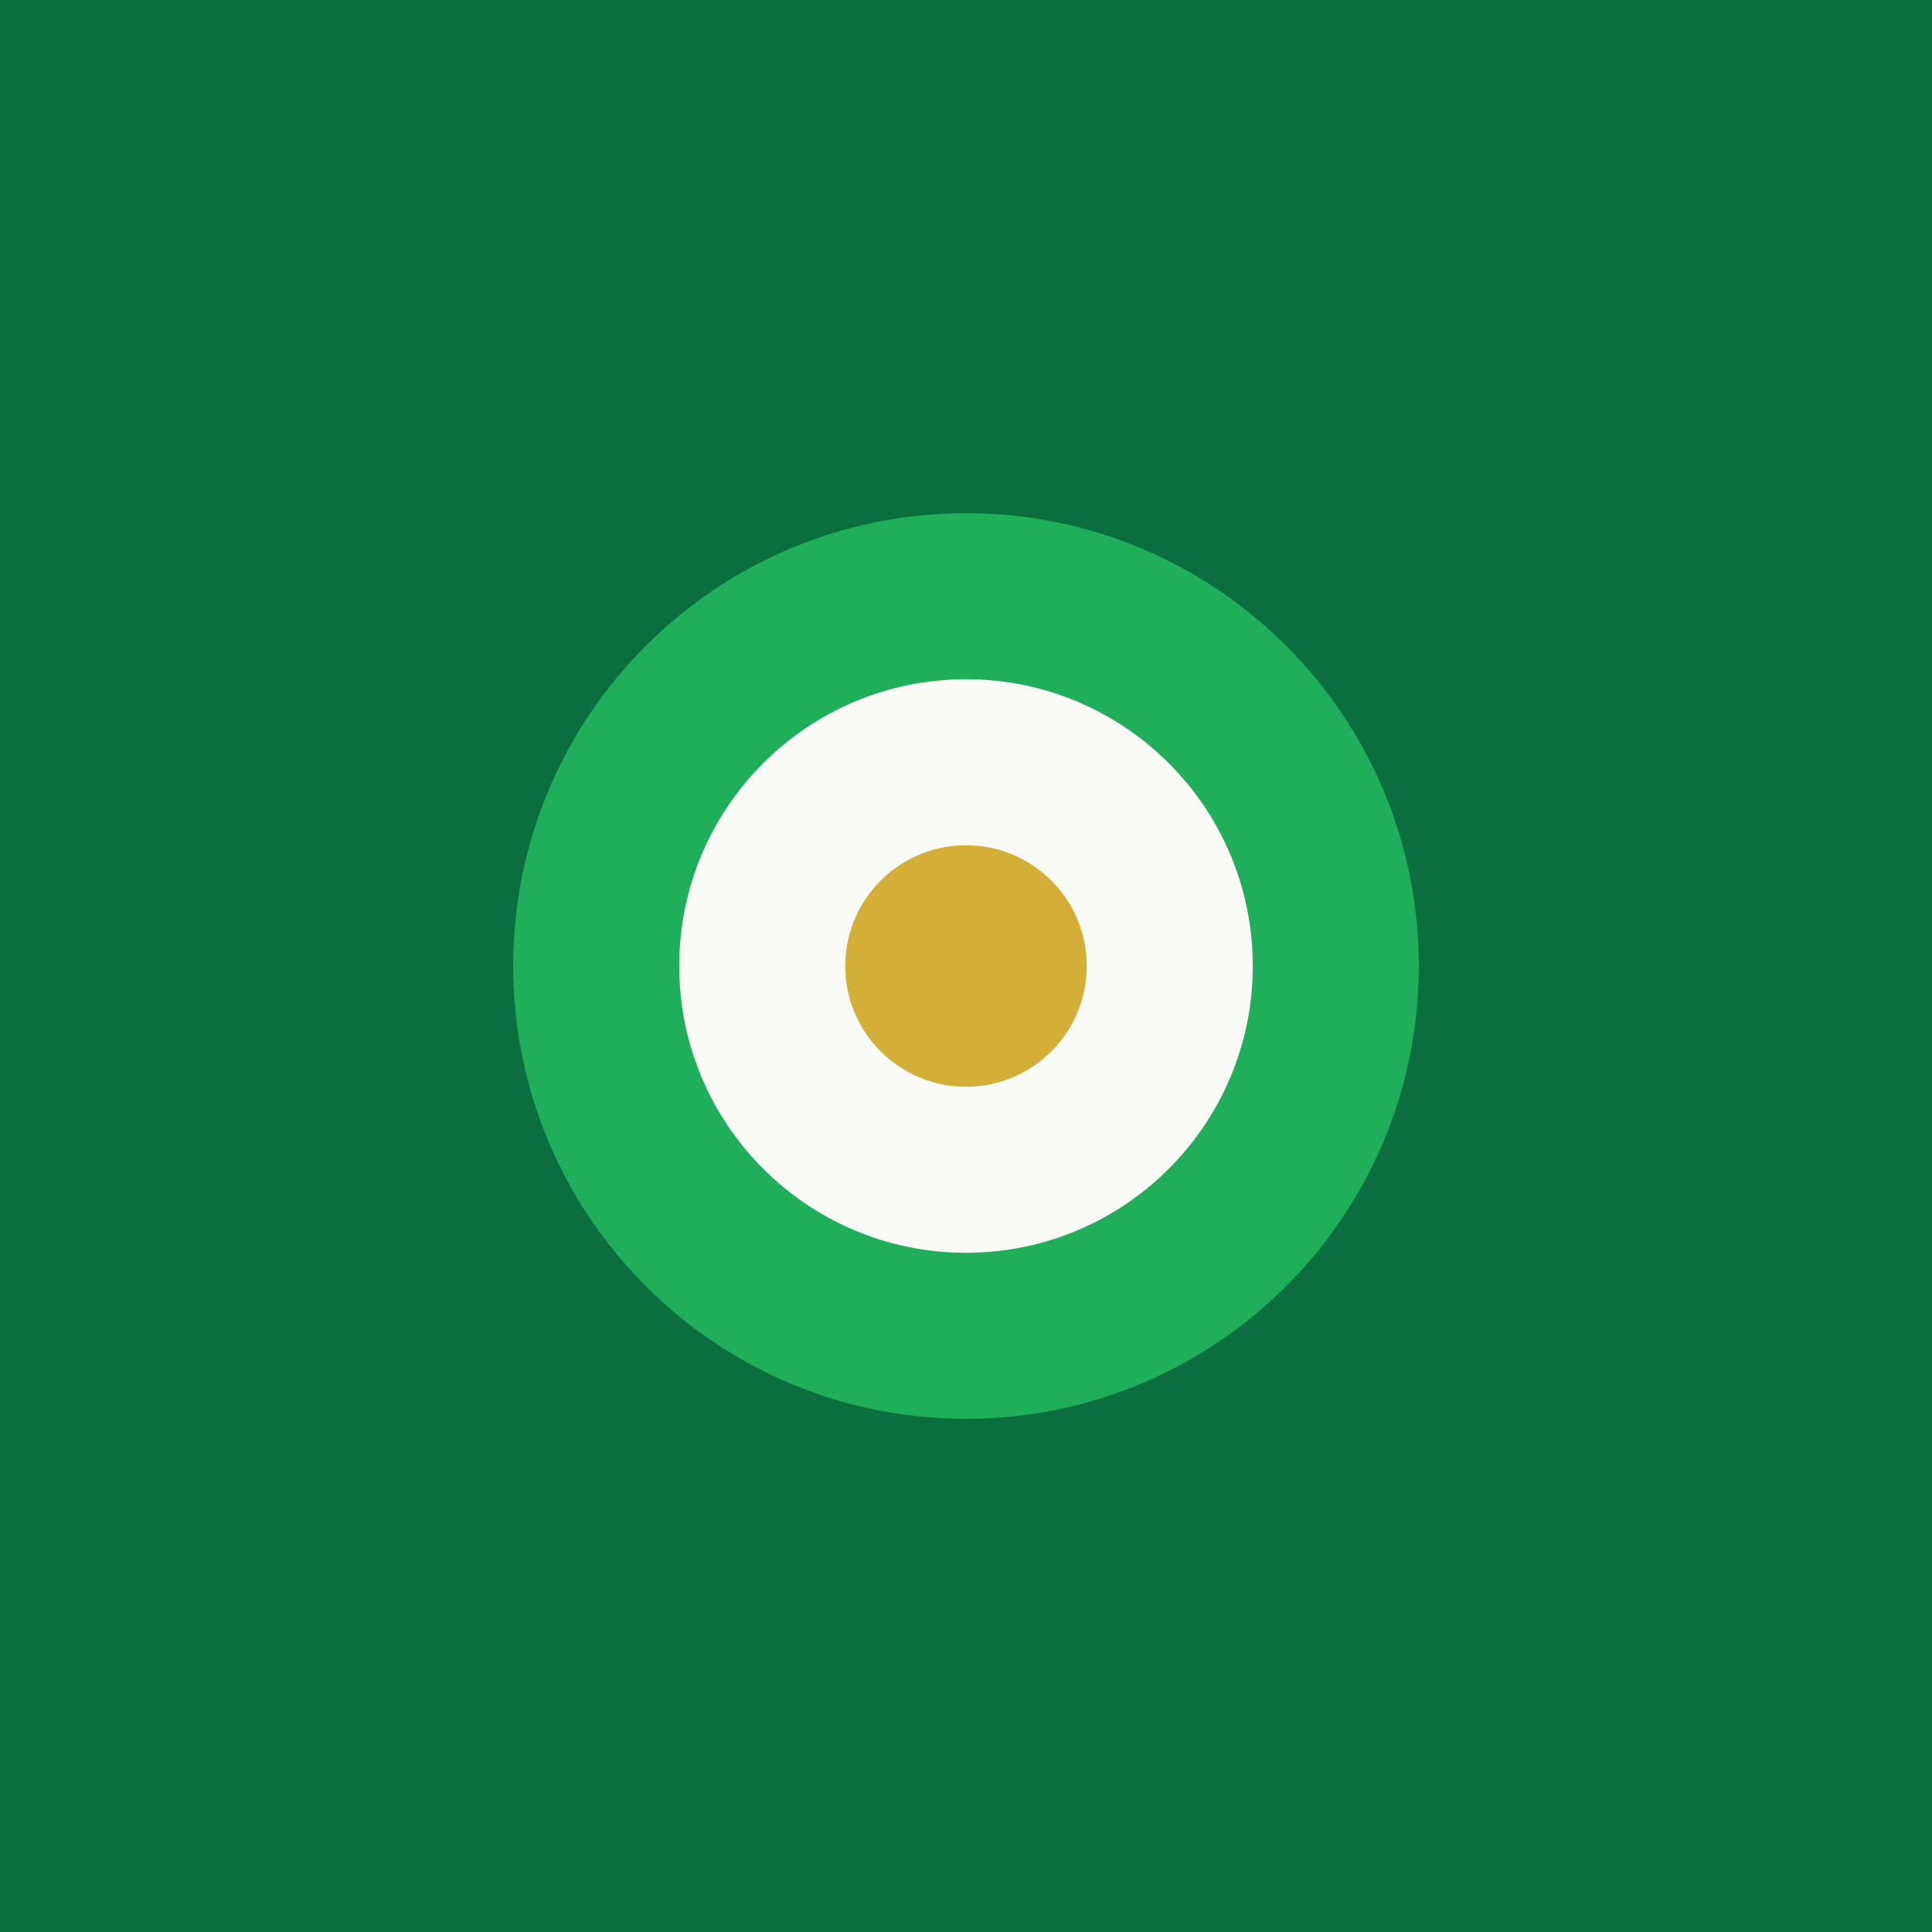
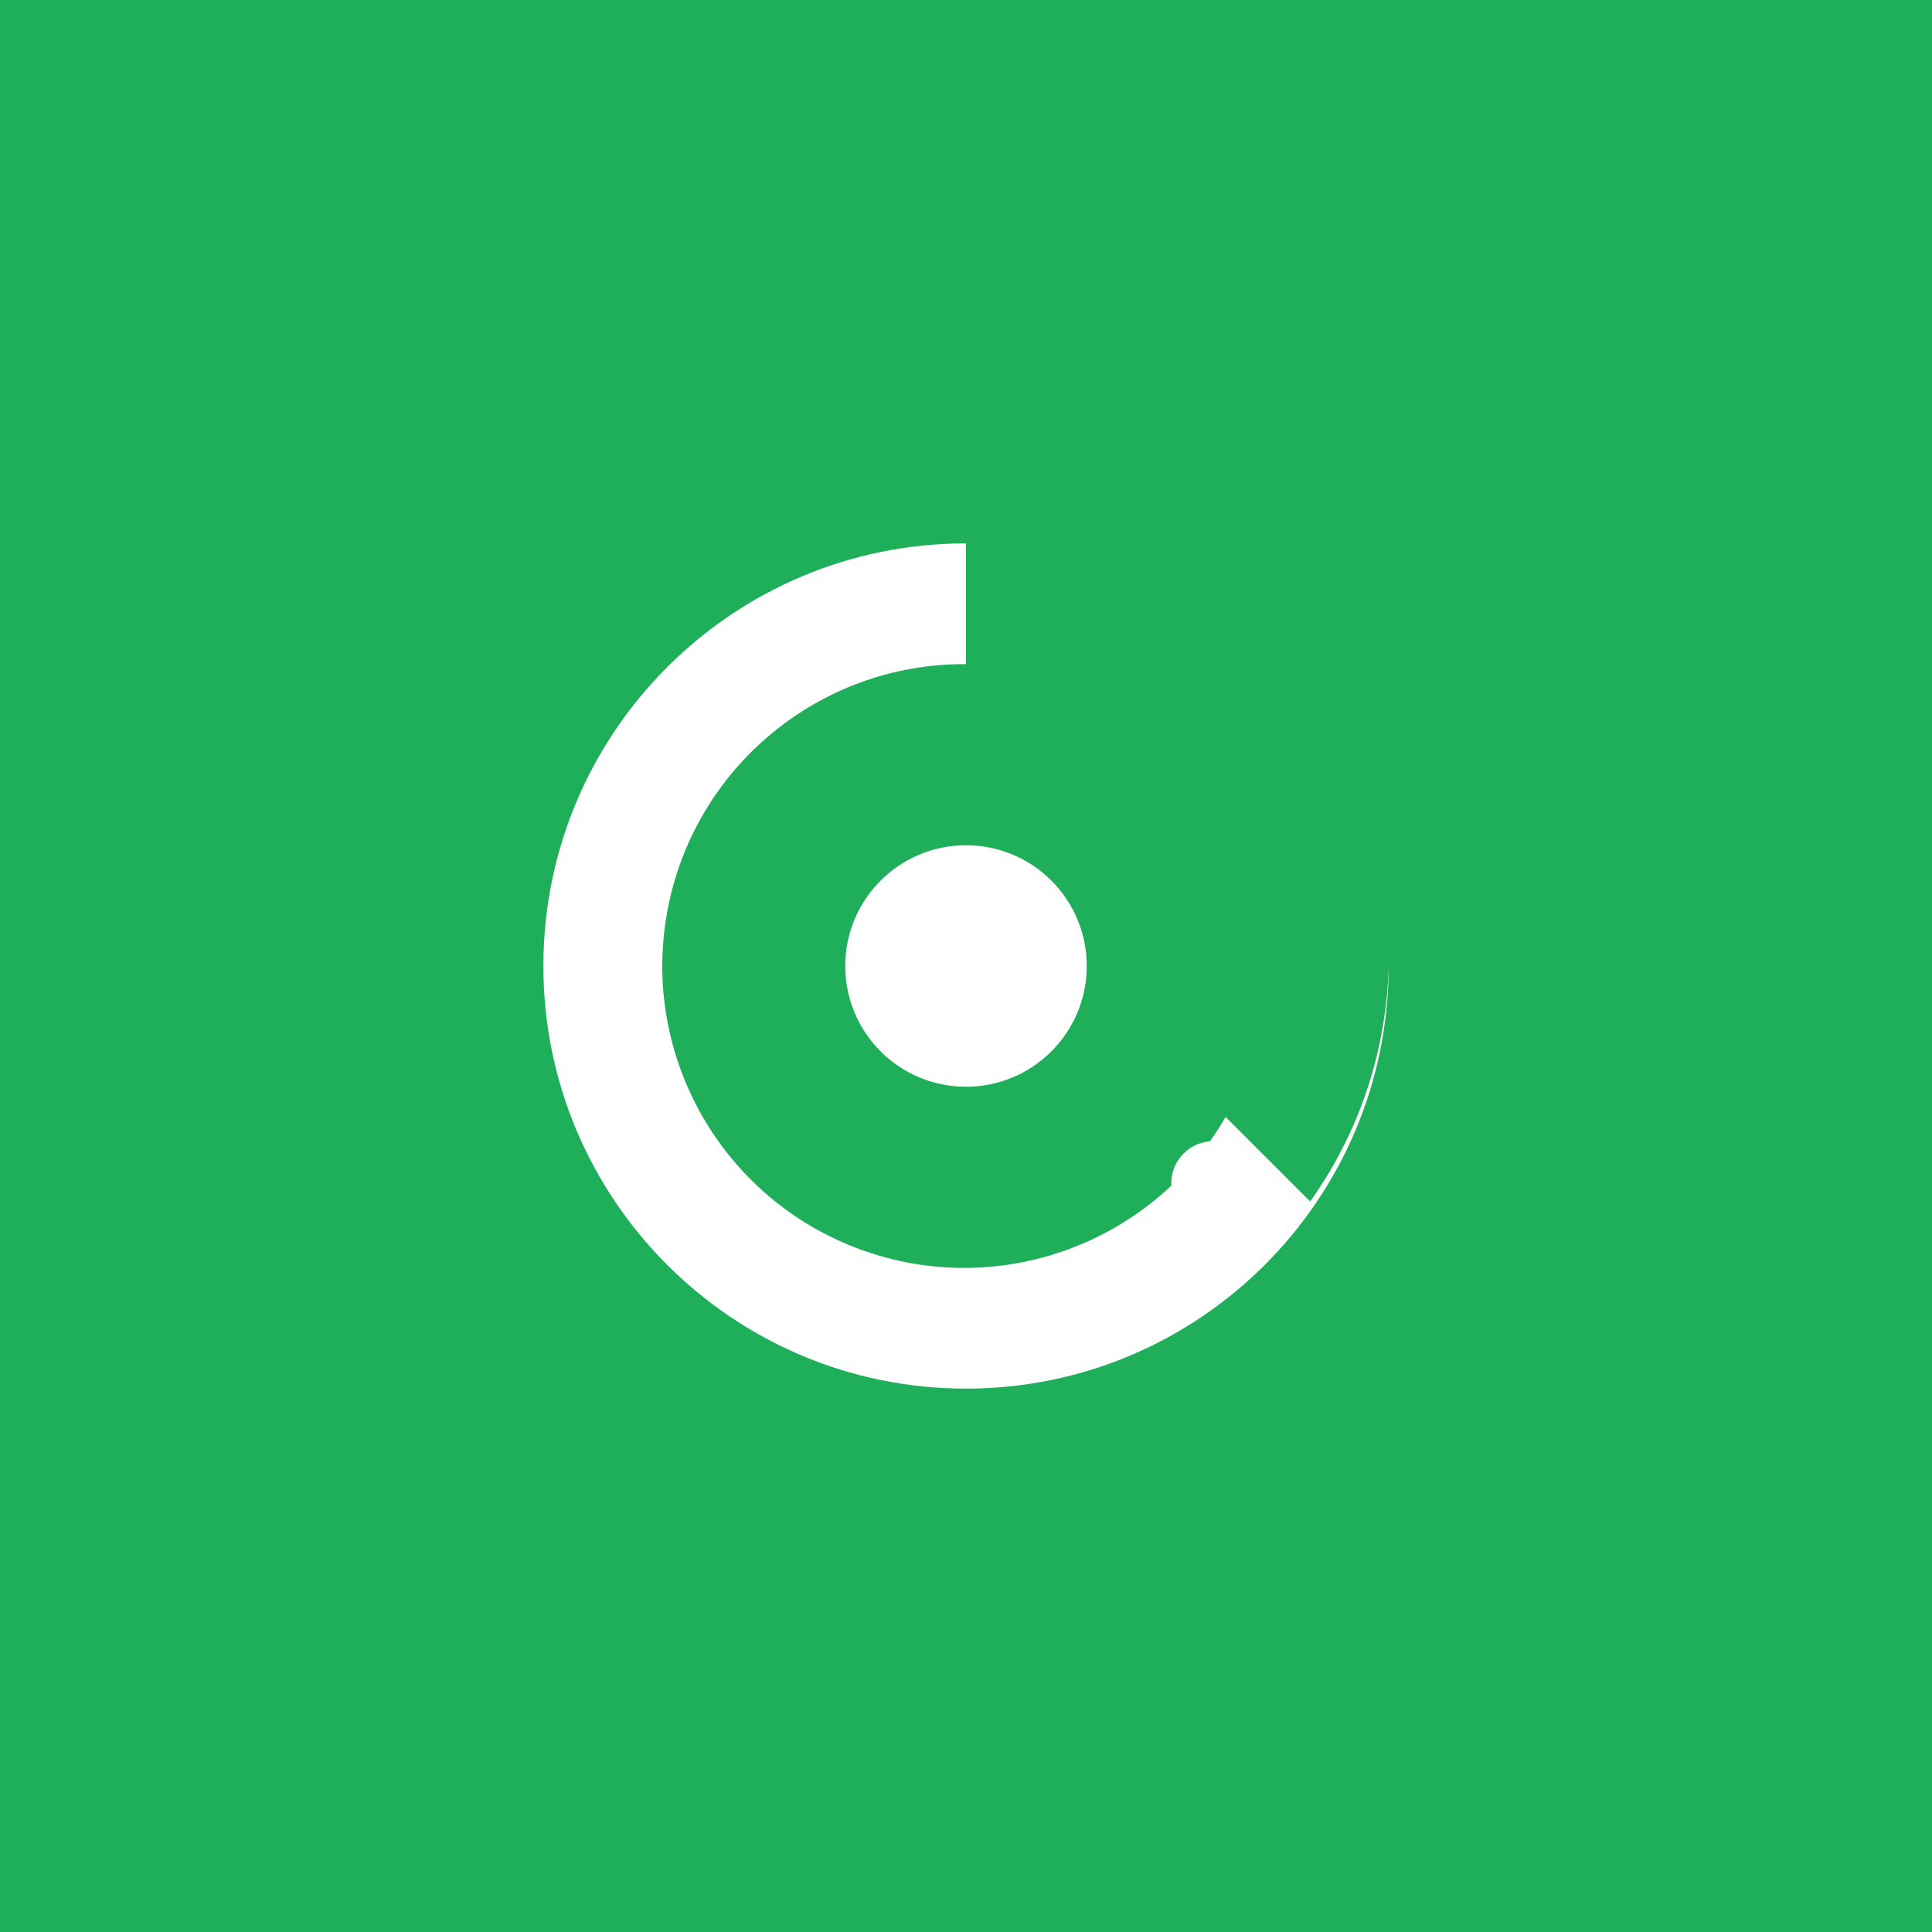
- <svg xmlns="http://www.w3.org/2000/svg" viewBox="0 0 512 512">
-   <rect width="512" height="512" fill="#0B6E3F" />
-   <circle cx="256" cy="256" r="120" fill="#1FAE5A" />
-   <circle cx="256" cy="256" r="76" fill="#FAFAF7" />
-   <circle cx="256" cy="256" r="32" fill="#D4AF37" />
+ <svg xmlns="http://www.w3.org/2000/svg" viewBox="0 0 512 512" role="img" aria-label="Cromio">
+   <rect width="512" height="512" fill="#1FAE5A" />
+   <g transform="translate(256 256) scale(0.8) translate(-256 -256)" fill="#FFFFFF">
+     <path d="       M256,116       a140,140 0 1,1 0,280       a140,140 0 0,1 0,-280       Z       M256,156       a100,100 0 1,0 86,150       l28,28       a140,140 0 0,0 26,-78       a140,140 0 0,0 -140,-140       Z     " fill-rule="evenodd" />
+     <circle cx="256" cy="256" r="40" />
+     <circle cx="338" cy="328" r="14" />
+   </g>
</svg>
